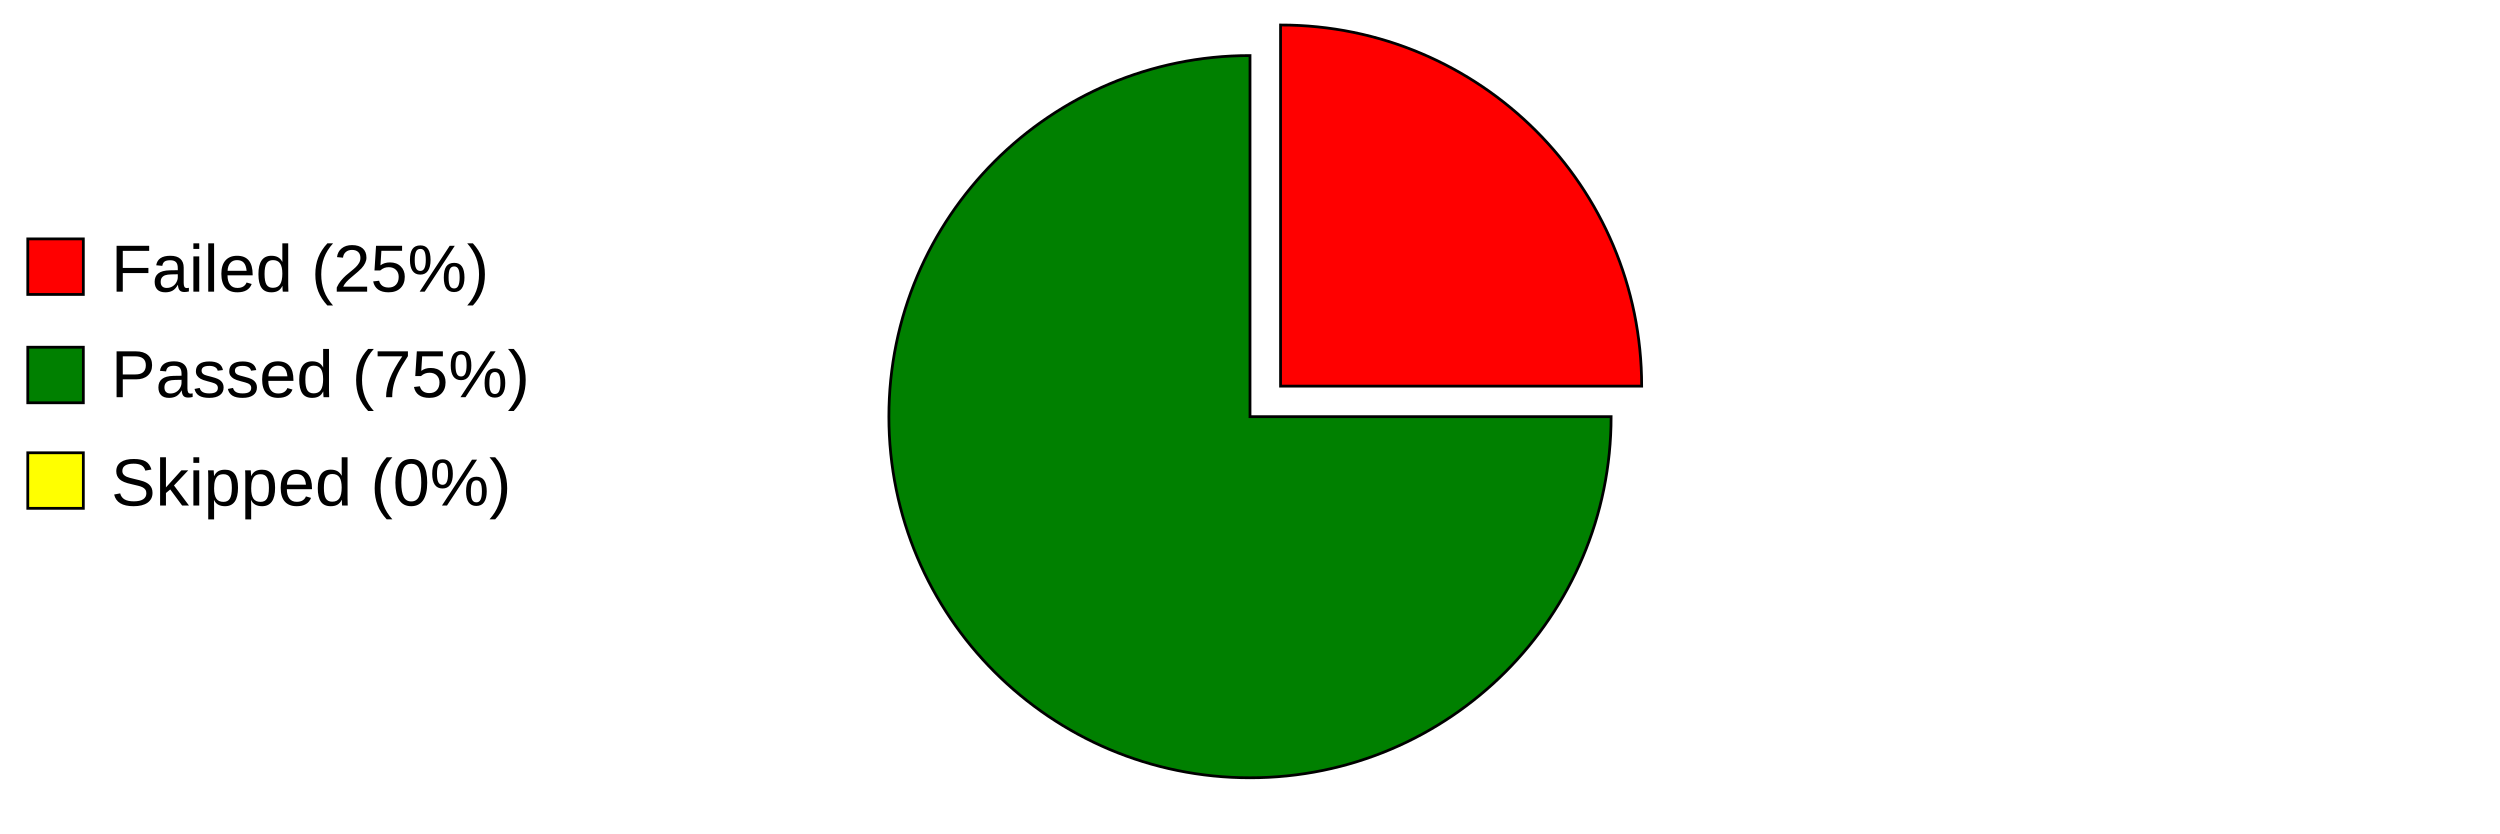
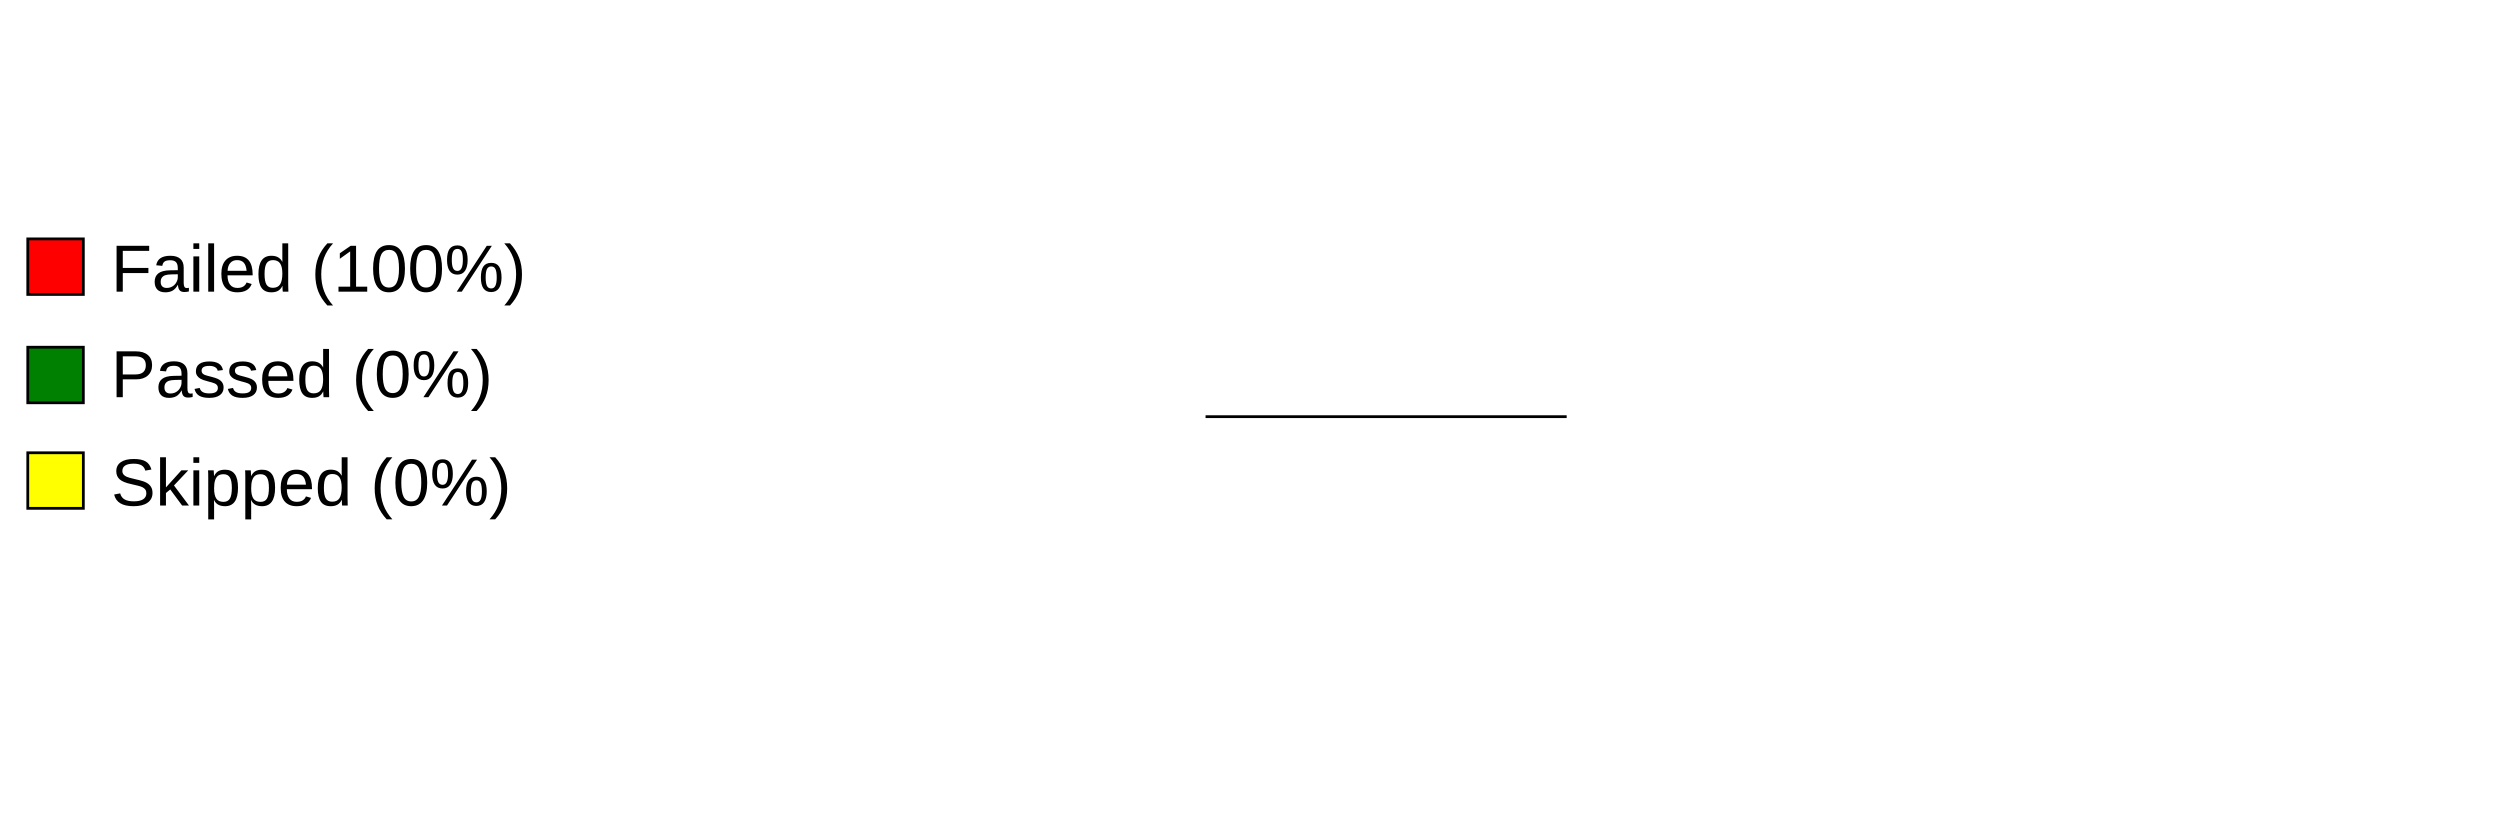
<svg xmlns="http://www.w3.org/2000/svg" preserveAspectRatio="xMidYMid meet" width="600" height="200" viewBox="0 0 900 300">
  <defs>
    <style type="text/css">
                        
				            .axistitle { font-weight:bold; font-size:24px; font-family:Arial; text-anchor:middle; }
				            .xgrid, .ygrid, .legendtext { font-weight:normal; font-size:24px; font-family:Arial; }
				            .xgrid {text-anchor:middle;}
				            .ygrid {text-anchor:end;}
				            .gridline { stroke:black; stroke-width:1; }
				            .values { fill:black; stroke:none; text-anchor:middle; font-size:12px; font-weight:bold; }
	   		            
                    </style>
  </defs>
  <svg id="graphzone" preserveAspectRatio="xMidYMid meet" x="0" y="0">
    <rect style="fill:red;stroke-width:1;stroke:black;" x="10" y="86" width="20" height="20" />
-     <text class="legendtext" x="40" y="105">Failed (25%)
+     <text class="legendtext" x="40" y="105">Failed (100%)
                    </text>
    <rect style="fill:green;stroke-width:1;stroke:black;" x="10" y="125" width="20" height="20" />
-     <text class="legendtext" x="40" y="143">Passed (75%)
+     <text class="legendtext" x="40" y="143">Passed (0%)
                    </text>
    <rect style="fill:yellow;stroke-width:1;stroke:black;" x="10" y="163" width="20" height="20" />
    <text class="legendtext" x="40" y="182">Skipped (0%)
                    </text>
    <g style="stroke:black;stroke-width:1" transform="translate(450,150)">
-       <g style="fill:red" transform="rotate(-0) translate(11, -11)">
-         <path d="M 0 0 h 130 A 130,130 0,0,0 0,-130 z" />
-       </g>
-       <g style="fill:green" transform="rotate(-90)">
-         <path d="M 0 0 h 130 A 130,130 0,1,0 -0,130 z" />
+       <g style="fill:red" transform="rotate(-0) translate(-16, -0)">
+         <path d="M 0 0 h 130 A 130,130 0,1,0 130,0 z" />
      </g>
    </g>
  </svg>
</svg>
